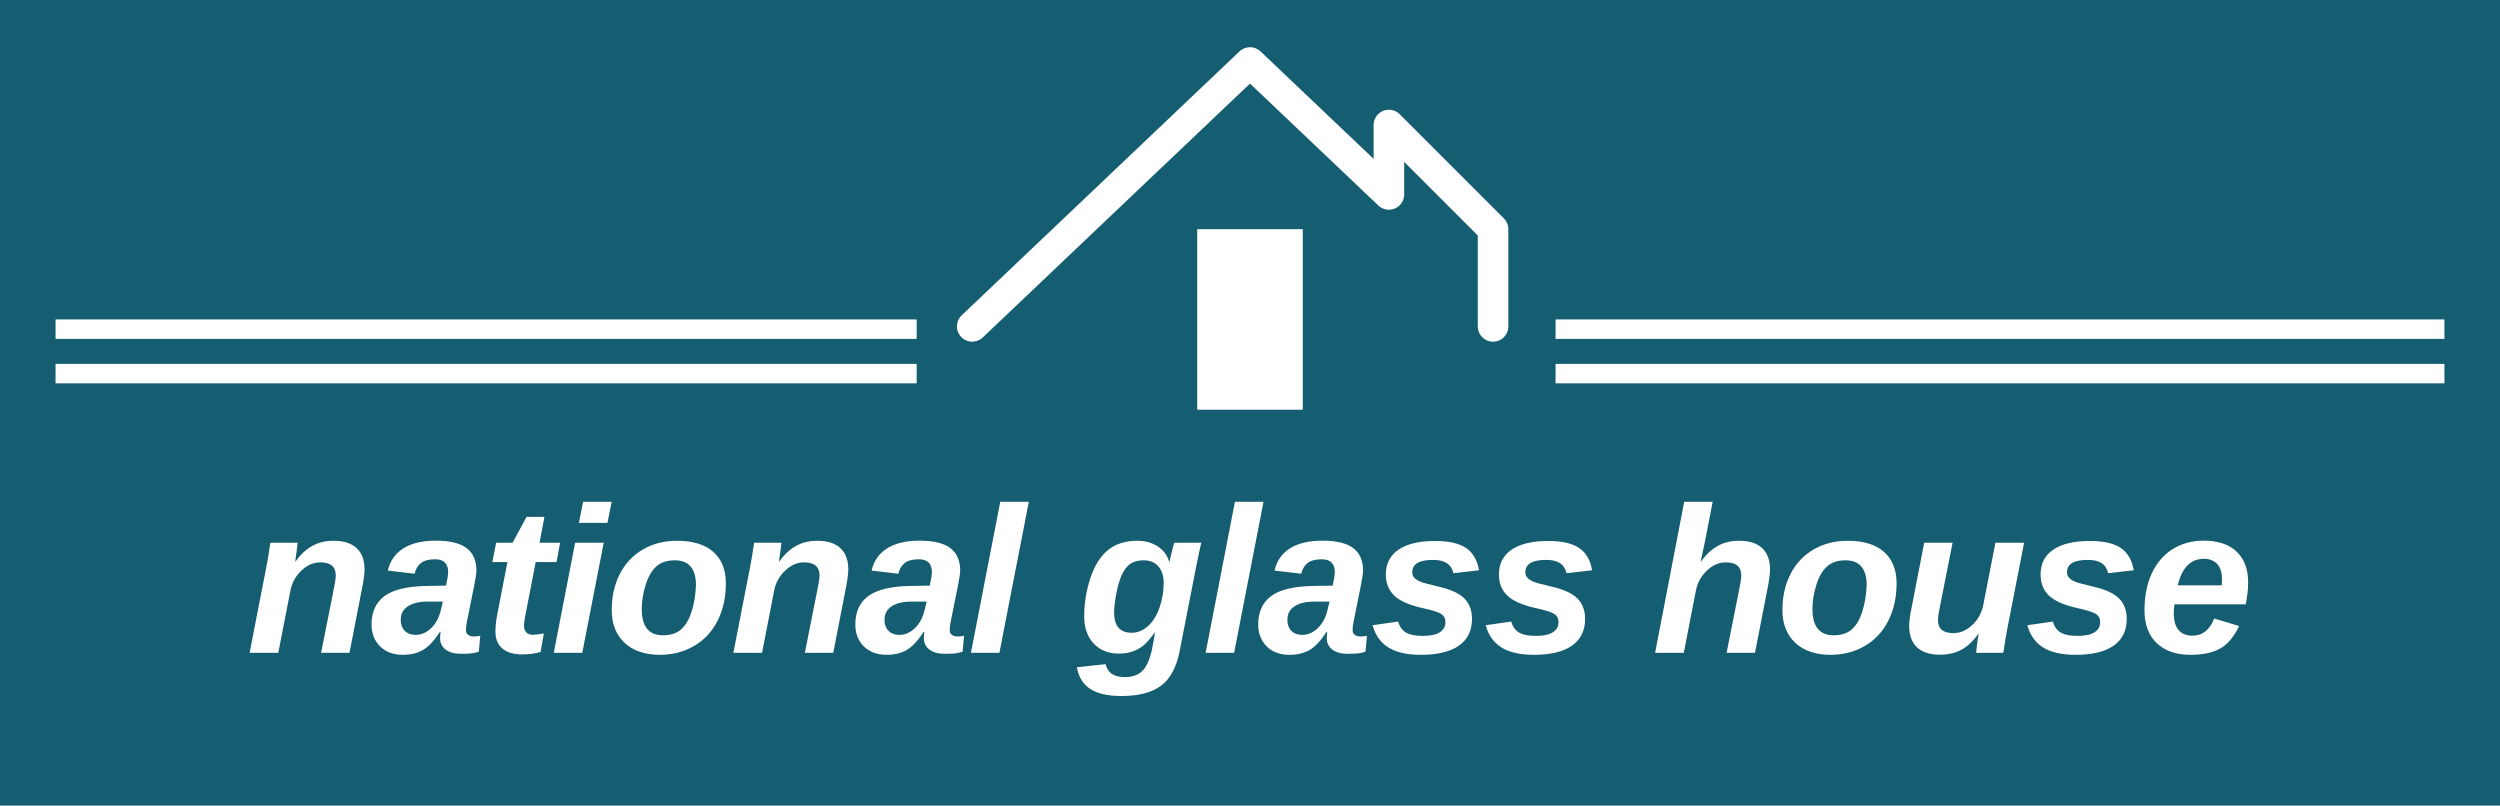
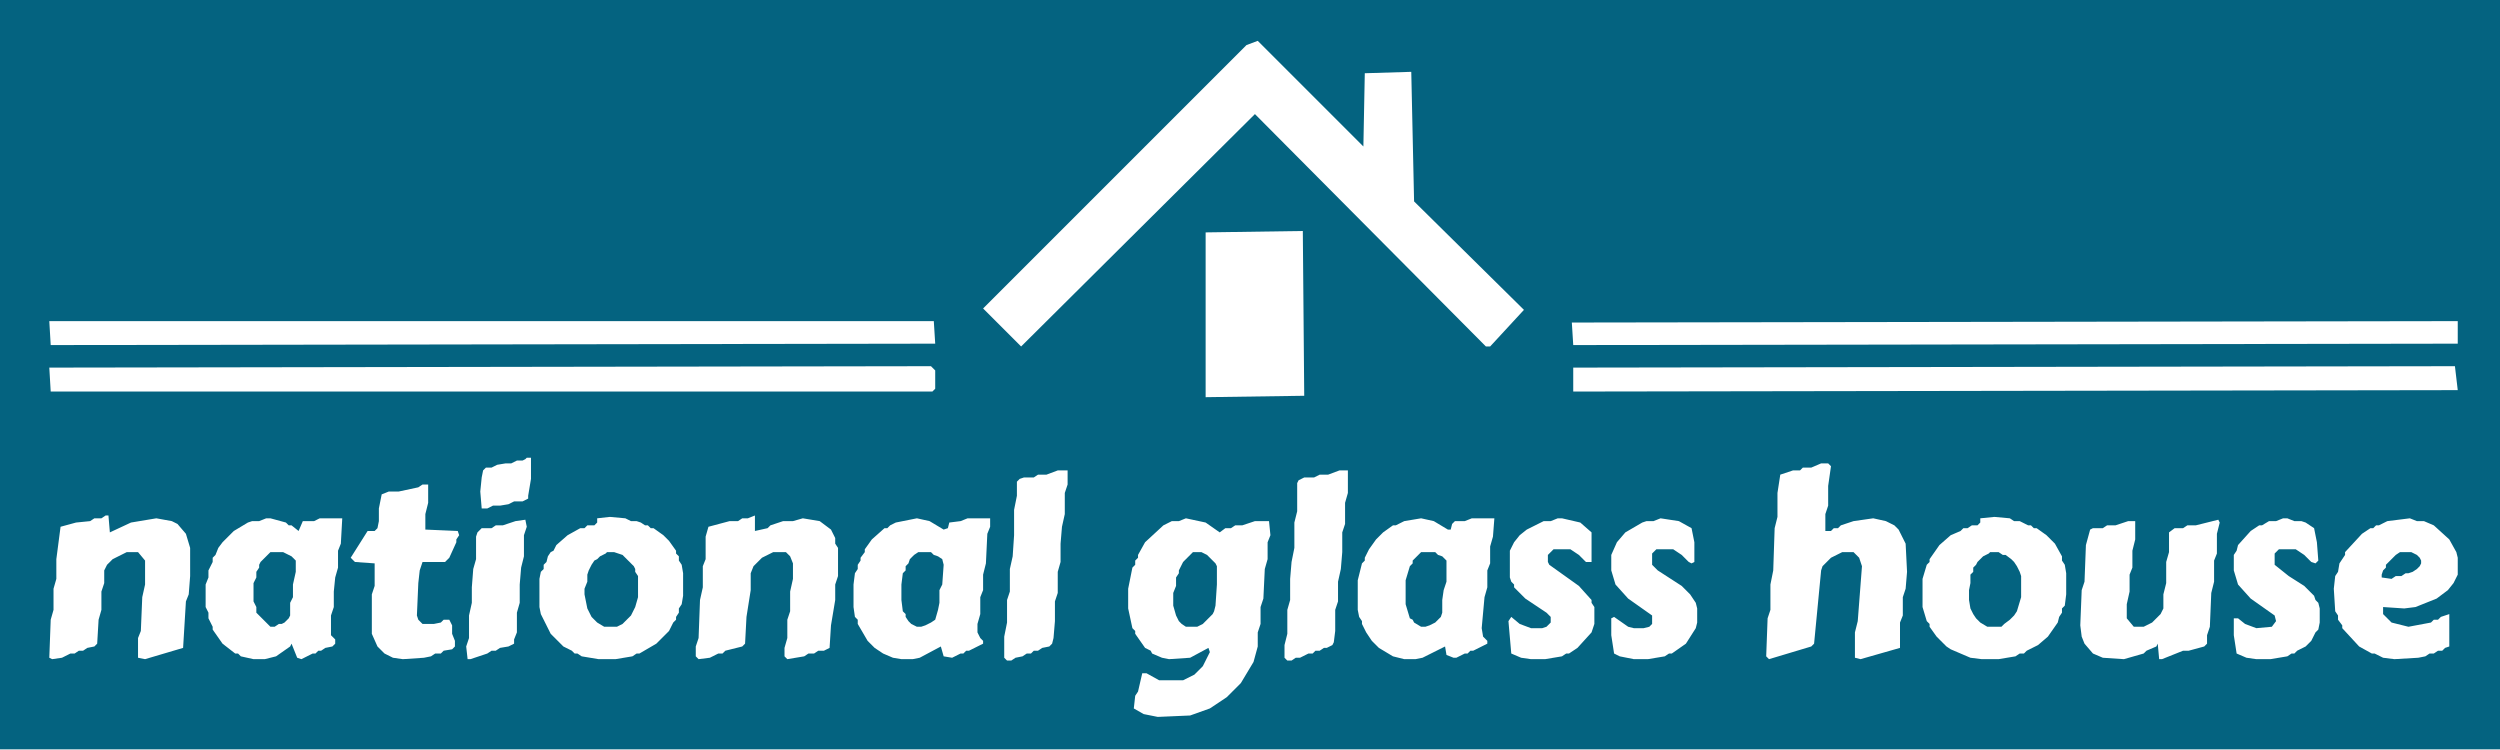
- <svg xmlns="http://www.w3.org/2000/svg" viewBox="0 0 1800 580">
-   <rect x="0" y="0" width="1800" height="580" fill="#155d70" />
-   <polyline points="700,235 900,45 1000,140 1000,90 1075,165 1075,235" fill="none" stroke="#ffffff" stroke-width="22" stroke-linecap="round" stroke-linejoin="round" />
-   <rect x="862" y="165" width="76" height="130" fill="#ffffff" />
-   <rect x="40" y="230" width="620" height="14" fill="#ffffff" />
-   <rect x="40" y="262" width="620" height="14" fill="#ffffff" />
-   <rect x="1120" y="230" width="640" height="14" fill="#ffffff" />
-   <rect x="1120" y="262" width="640" height="14" fill="#ffffff" />
-   <text x="900" y="470" text-anchor="middle" font-family="'Arial Black', 'Helvetica Neue', Arial, sans-serif" font-weight="900" font-style="italic" font-size="150" fill="#ffffff" letter-spacing="-2">national glass house</text>
+ <svg xmlns="http://www.w3.org/2000/svg" viewBox="0 0 1775 532">
+   <rect x="0" y="0" width="1775" height="532" fill="#046380" />
+   <path d="M 1575,369 L 1559,373 L 1553,373 L 1550,375 L 1544,375 L 1540,378 L 1540,392 L 1538,399 L 1538,414 L 1536,422 L 1536,432 L 1534,436 L 1528,442 L 1522,445 L 1515,445 L 1510,439 L 1510,429 L 1512,420 L 1512,408 L 1514,403 L 1514,391 L 1516,383 L 1516,370 L 1511,370 L 1502,373 L 1496,373 L 1493,375 L 1486,375 L 1484,376 L 1481,387 L 1480,413 L 1478,419 L 1477,444 L 1478,452 L 1480,457 L 1486,464 L 1493,467 L 1508,468 L 1522,464 L 1524,462 L 1531,459 L 1532,457 L 1533,468 L 1535,468 L 1550,462 L 1554,462 L 1565,459 L 1567,457 L 1567,451 L 1569,445 L 1570,421 L 1572,413 L 1572,398 L 1574,393 L 1574,379 L 1576,371 Z M 373,369 L 366,370 L 357,373 L 352,373 L 349,375 L 342,375 L 339,378 L 338,381 L 338,397 L 336,404 L 335,417 L 335,428 L 333,437 L 333,453 L 331,459 L 332,468 L 334,468 L 346,464 L 349,462 L 352,462 L 355,460 L 361,459 L 365,457 L 365,454 L 367,449 L 367,435 L 369,428 L 369,415 L 370,403 L 372,395 L 372,380 L 374,374 Z M 1711,368 L 1695,370 L 1689,373 L 1687,373 L 1685,375 L 1683,375 L 1677,379 L 1665,392 L 1665,394 L 1661,400 L 1660,406 L 1658,409 L 1657,418 L 1658,434 L 1660,437 L 1660,440 L 1663,444 L 1663,446 L 1675,459 L 1684,464 L 1686,464 L 1692,467 L 1700,468 L 1717,467 L 1722,466 L 1725,464 L 1728,464 L 1731,462 L 1734,462 L 1736,460 L 1739,459 L 1739,436 L 1733,438 L 1731,440 L 1728,440 L 1726,442 L 1710,445 L 1698,442 L 1692,436 L 1692,431 L 1707,432 L 1715,431 L 1730,425 L 1738,419 L 1742,414 L 1745,408 L 1745,396 L 1744,392 L 1739,383 L 1728,373 L 1721,370 L 1716,370 Z M 1719,398 L 1719,400 L 1718,402 L 1716,404 L 1713,406 L 1710,407 L 1708,407 L 1705,409 L 1701,409 L 1698,411 L 1691,410 L 1691,408 L 1692,405 L 1694,403 L 1694,401 L 1701,394 L 1704,392 L 1712,392 L 1716,394 L 1718,396 Z M 1637,371 L 1634,370 L 1629,370 L 1624,368 L 1621,368 L 1616,370 L 1611,370 L 1606,373 L 1604,373 L 1598,377 L 1589,387 L 1588,391 L 1586,394 L 1586,405 L 1589,415 L 1598,425 L 1615,437 L 1616,441 L 1613,445 L 1602,446 L 1594,443 L 1589,439 L 1586,439 L 1586,451 L 1588,464 L 1595,467 L 1602,468 L 1612,468 L 1624,466 L 1627,464 L 1629,464 L 1631,462 L 1637,459 L 1641,455 L 1644,449 L 1646,447 L 1647,442 L 1647,432 L 1646,428 L 1644,426 L 1643,423 L 1636,416 L 1625,409 L 1615,401 L 1615,393 L 1618,390 L 1630,390 L 1636,394 L 1641,399 L 1644,400 L 1646,398 L 1645,385 L 1643,375 Z M 1192,370 L 1179,368 L 1174,370 L 1169,370 L 1166,371 L 1154,378 L 1148,385 L 1144,394 L 1144,405 L 1147,415 L 1156,425 L 1173,437 L 1173,443 L 1171,445 L 1167,446 L 1160,446 L 1156,445 L 1146,438 L 1144,439 L 1144,451 L 1146,464 L 1150,466 L 1160,468 L 1170,468 L 1182,466 L 1185,464 L 1187,464 L 1197,457 L 1204,446 L 1205,442 L 1205,432 L 1204,428 L 1200,422 L 1194,416 L 1177,405 L 1173,401 L 1173,393 L 1176,390 L 1188,390 L 1194,394 L 1199,399 L 1201,400 L 1203,399 L 1203,385 L 1201,375 Z M 1122,371 L 1109,368 L 1106,368 L 1101,370 L 1096,370 L 1084,376 L 1079,380 L 1075,385 L 1072,391 L 1072,410 L 1073,413 L 1075,415 L 1075,417 L 1083,425 L 1098,435 L 1101,438 L 1101,442 L 1098,445 L 1095,446 L 1087,446 L 1079,443 L 1073,438 L 1071,441 L 1073,464 L 1080,467 L 1087,468 L 1097,468 L 1109,466 L 1112,464 L 1114,464 L 1120,460 L 1130,449 L 1132,443 L 1132,431 L 1130,428 L 1130,426 L 1121,416 L 1100,401 L 1099,399 L 1099,394 L 1103,390 L 1115,390 L 1121,394 L 1126,399 L 1130,399 L 1130,378 Z M 989,373 L 982,378 L 977,383 L 972,390 L 969,396 L 969,398 L 967,400 L 964,412 L 964,433 L 965,438 L 967,441 L 967,443 L 970,449 L 974,455 L 979,460 L 989,466 L 997,468 L 1005,468 L 1010,467 L 1026,459 L 1027,465 L 1032,467 L 1034,467 L 1040,464 L 1042,464 L 1044,462 L 1046,462 L 1056,457 L 1056,455 L 1053,452 L 1052,446 L 1054,424 L 1056,417 L 1056,405 L 1058,400 L 1058,388 L 1060,381 L 1061,368 L 1045,368 L 1040,370 L 1033,370 L 1031,372 L 1030,376 L 1028,376 L 1018,370 L 1009,368 L 997,370 L 991,373 Z M 1019,392 L 1021,394 L 1024,395 L 1027,398 L 1027,413 L 1025,419 L 1024,426 L 1024,435 L 1023,438 L 1019,442 L 1015,444 L 1012,445 L 1009,445 L 1004,442 L 1003,440 L 1001,439 L 998,429 L 998,412 L 1001,402 L 1003,400 L 1003,398 L 1009,392 Z M 901,370 L 891,370 L 882,373 L 877,373 L 874,375 L 870,375 L 866,378 L 856,371 L 842,368 L 837,370 L 832,370 L 826,373 L 813,385 L 808,394 L 808,396 L 806,398 L 806,401 L 804,403 L 801,418 L 801,432 L 804,446 L 806,448 L 806,450 L 813,460 L 817,462 L 818,464 L 825,467 L 830,468 L 845,467 L 858,460 L 859,463 L 854,473 L 848,479 L 840,483 L 823,483 L 814,478 L 811,478 L 808,491 L 806,494 L 805,503 L 812,507 L 822,509 L 845,508 L 859,503 L 871,495 L 881,485 L 890,470 L 893,459 L 893,449 L 895,443 L 895,431 L 897,425 L 898,404 L 900,397 L 900,385 L 902,380 Z M 853,392 L 857,394 L 863,400 L 864,402 L 864,415 L 863,430 L 862,434 L 861,436 L 854,443 L 850,445 L 842,445 L 839,443 L 837,441 L 835,437 L 833,430 L 833,421 L 835,416 L 835,410 L 837,407 L 837,405 L 840,399 L 847,392 Z M 636,371 L 632,373 L 630,375 L 628,375 L 619,383 L 614,390 L 614,392 L 611,396 L 611,398 L 609,401 L 609,404 L 607,407 L 606,415 L 606,431 L 607,438 L 609,440 L 609,443 L 616,455 L 621,460 L 627,464 L 634,467 L 640,468 L 648,468 L 653,467 L 668,459 L 670,466 L 676,467 L 682,464 L 684,464 L 686,462 L 688,462 L 698,457 L 698,455 L 696,453 L 694,449 L 694,443 L 696,436 L 696,424 L 698,419 L 698,408 L 700,400 L 701,379 L 703,374 L 703,368 L 687,368 L 682,370 L 674,371 L 673,375 L 670,376 L 660,370 L 651,368 Z M 661,392 L 663,394 L 666,395 L 669,397 L 670,401 L 669,415 L 667,419 L 667,428 L 666,433 L 664,440 L 661,442 L 657,444 L 654,445 L 651,445 L 647,443 L 645,441 L 643,438 L 643,436 L 641,434 L 640,426 L 640,415 L 641,407 L 643,405 L 643,402 L 645,400 L 646,397 L 649,394 L 652,392 Z M 176,371 L 166,377 L 158,385 L 155,389 L 153,394 L 151,396 L 151,399 L 148,405 L 148,410 L 146,415 L 146,431 L 148,435 L 148,439 L 151,445 L 151,447 L 158,457 L 167,464 L 169,464 L 171,466 L 180,468 L 188,468 L 196,466 L 206,459 L 207,457 L 211,467 L 214,468 L 222,464 L 224,464 L 226,462 L 228,462 L 231,460 L 236,459 L 238,457 L 238,454 L 235,451 L 235,437 L 237,431 L 237,420 L 238,410 L 240,403 L 240,391 L 242,386 L 243,368 L 227,368 L 223,370 L 215,370 L 212,377 L 207,373 L 205,373 L 203,371 L 192,368 L 189,368 L 184,370 L 179,370 Z M 201,392 L 207,395 L 210,398 L 210,406 L 208,415 L 208,424 L 206,428 L 206,437 L 205,439 L 202,442 L 200,443 L 198,443 L 195,445 L 192,445 L 182,435 L 182,431 L 180,427 L 180,414 L 182,410 L 182,406 L 184,403 L 184,401 L 185,399 L 192,392 Z M 1406,368 L 1406,371 L 1404,373 L 1400,373 L 1397,375 L 1394,375 L 1392,377 L 1385,380 L 1377,387 L 1370,397 L 1370,399 L 1368,401 L 1365,411 L 1365,431 L 1368,441 L 1370,443 L 1370,445 L 1375,452 L 1382,459 L 1385,461 L 1399,467 L 1407,468 L 1419,468 L 1431,466 L 1434,464 L 1437,464 L 1439,462 L 1447,458 L 1454,452 L 1461,442 L 1462,438 L 1464,435 L 1464,432 L 1466,430 L 1467,422 L 1467,407 L 1466,401 L 1464,398 L 1464,395 L 1459,386 L 1453,380 L 1446,375 L 1444,375 L 1442,373 L 1440,373 L 1434,370 L 1430,370 L 1427,368 L 1416,367 Z M 1413,392 L 1419,392 L 1422,394 L 1424,394 L 1428,397 L 1430,399 L 1432,402 L 1434,406 L 1435,409 L 1435,424 L 1432,434 L 1430,437 L 1427,440 L 1423,443 L 1421,445 L 1411,445 L 1406,442 L 1403,439 L 1401,436 L 1399,432 L 1398,426 L 1398,419 L 1399,414 L 1399,408 L 1401,406 L 1401,403 L 1403,401 L 1404,399 L 1408,395 L 1412,393 Z M 424,368 L 424,371 L 422,373 L 417,373 L 415,375 L 412,375 L 403,380 L 395,387 L 393,391 L 391,392 L 389,395 L 388,399 L 386,401 L 386,404 L 384,406 L 383,411 L 383,431 L 384,436 L 391,450 L 400,459 L 406,462 L 408,464 L 410,464 L 413,466 L 425,468 L 437,468 L 449,466 L 452,464 L 454,464 L 466,457 L 475,448 L 478,442 L 480,440 L 480,438 L 482,435 L 482,432 L 484,429 L 485,423 L 485,407 L 484,401 L 482,398 L 482,395 L 480,393 L 480,391 L 475,384 L 471,380 L 464,375 L 462,375 L 460,373 L 458,373 L 455,371 L 452,370 L 448,370 L 444,368 L 433,367 Z M 431,392 L 436,392 L 442,394 L 450,402 L 451,404 L 451,406 L 453,409 L 453,424 L 451,431 L 448,437 L 442,443 L 438,445 L 429,445 L 424,442 L 420,438 L 417,432 L 415,422 L 415,418 L 417,413 L 417,408 L 418,405 L 420,401 L 422,398 L 424,397 L 426,395 L 430,393 Z M 503,374 L 501,381 L 501,397 L 499,402 L 499,417 L 497,426 L 496,453 L 494,459 L 494,466 L 496,468 L 504,467 L 510,464 L 513,464 L 515,462 L 527,459 L 529,457 L 530,438 L 533,419 L 533,407 L 535,402 L 541,396 L 549,392 L 558,392 L 561,395 L 563,400 L 563,411 L 561,420 L 561,434 L 559,440 L 559,453 L 557,460 L 557,466 L 559,468 L 571,466 L 574,464 L 578,464 L 581,462 L 585,462 L 589,460 L 590,444 L 593,426 L 593,415 L 595,409 L 595,389 L 593,386 L 593,382 L 590,376 L 582,370 L 570,368 L 563,370 L 556,370 L 547,373 L 545,375 L 536,377 L 536,366 L 531,368 L 527,368 L 524,370 L 518,370 Z M 43,374 L 40,397 L 40,411 L 38,418 L 38,433 L 36,440 L 35,467 L 37,468 L 44,467 L 50,464 L 53,464 L 56,462 L 59,462 L 62,460 L 67,459 L 69,457 L 70,440 L 72,433 L 72,420 L 74,414 L 74,405 L 76,401 L 80,397 L 90,392 L 98,392 L 103,398 L 103,415 L 101,424 L 100,448 L 98,453 L 98,467 L 103,468 L 130,460 L 132,427 L 134,422 L 135,409 L 135,389 L 132,379 L 126,372 L 122,370 L 111,368 L 93,371 L 78,378 L 77,366 L 75,366 L 72,368 L 67,368 L 64,370 L 54,371 Z M 304,344 L 300,344 L 297,346 L 283,349 L 276,349 L 271,351 L 269,361 L 269,370 L 268,375 L 266,377 L 261,377 L 249,396 L 252,399 L 266,400 L 266,416 L 264,422 L 264,450 L 268,459 L 273,464 L 279,467 L 286,468 L 301,467 L 306,466 L 309,464 L 313,464 L 315,462 L 321,461 L 323,459 L 323,455 L 321,450 L 321,444 L 319,440 L 315,440 L 313,442 L 308,443 L 300,443 L 297,440 L 296,437 L 297,414 L 298,405 L 300,399 L 316,399 L 319,396 L 324,385 L 324,383 L 326,380 L 325,377 L 302,376 L 302,365 L 304,357 Z M 957,334 L 951,334 L 943,337 L 937,337 L 933,339 L 926,339 L 922,341 L 921,343 L 921,363 L 919,371 L 919,389 L 917,399 L 916,411 L 916,426 L 914,433 L 914,450 L 912,458 L 912,467 L 914,469 L 917,469 L 920,467 L 923,467 L 929,464 L 932,464 L 934,462 L 937,462 L 940,460 L 942,460 L 946,458 L 947,456 L 948,448 L 948,433 L 950,427 L 950,413 L 952,404 L 953,392 L 953,378 L 955,372 L 955,357 L 957,350 Z M 758,334 L 751,334 L 743,337 L 737,337 L 734,339 L 727,339 L 724,340 L 722,342 L 722,352 L 720,362 L 720,380 L 719,395 L 717,404 L 717,420 L 715,426 L 715,442 L 713,452 L 713,467 L 715,469 L 718,469 L 721,467 L 726,466 L 729,464 L 732,464 L 734,462 L 737,462 L 740,460 L 745,459 L 747,457 L 748,453 L 749,441 L 749,427 L 751,421 L 751,406 L 753,399 L 753,386 L 754,374 L 756,365 L 756,350 L 758,344 Z M 1298,329 L 1293,329 L 1286,332 L 1280,332 L 1278,334 L 1273,334 L 1264,337 L 1262,350 L 1262,367 L 1260,375 L 1259,405 L 1257,415 L 1257,433 L 1255,439 L 1254,466 L 1256,468 L 1286,459 L 1288,457 L 1293,405 L 1294,402 L 1300,396 L 1308,392 L 1316,392 L 1320,396 L 1322,402 L 1319,441 L 1317,449 L 1317,467 L 1321,468 L 1349,460 L 1349,442 L 1351,437 L 1351,424 L 1353,418 L 1354,406 L 1353,386 L 1348,376 L 1345,373 L 1339,370 L 1330,368 L 1316,370 L 1307,373 L 1305,375 L 1302,375 L 1300,377 L 1296,377 L 1296,365 L 1298,359 L 1298,345 L 1300,331 Z M 377,325 L 374,325 L 373,326 L 371,327 L 367,327 L 363,329 L 359,329 L 353,330 L 349,332 L 345,332 L 343,334 L 342,339 L 341,349 L 342,361 L 346,361 L 350,359 L 355,359 L 361,358 L 365,356 L 371,356 L 375,354 L 375,352 L 377,340 Z M 1117,261 L 1117,278 L 1745,277 L 1743,260 Z M 35,261 L 36,278 L 662,278 L 664,276 L 664,263 L 661,260 Z M 1116,229 L 1117,245 L 1745,244 L 1745,228 Z M 35,228 L 36,245 L 664,244 L 663,228 Z M 856,165 L 856,282 L 926,281 L 925,164 Z M 698,219 L 725,246 L 891,81 L 1055,246 L 1058,246 L 1082,220 L 1004,143 L 1002,51 L 969,52 L 968,104 L 893,29 L 885,32 Z" fill="#ffffff" fill-rule="evenodd" />
</svg>
